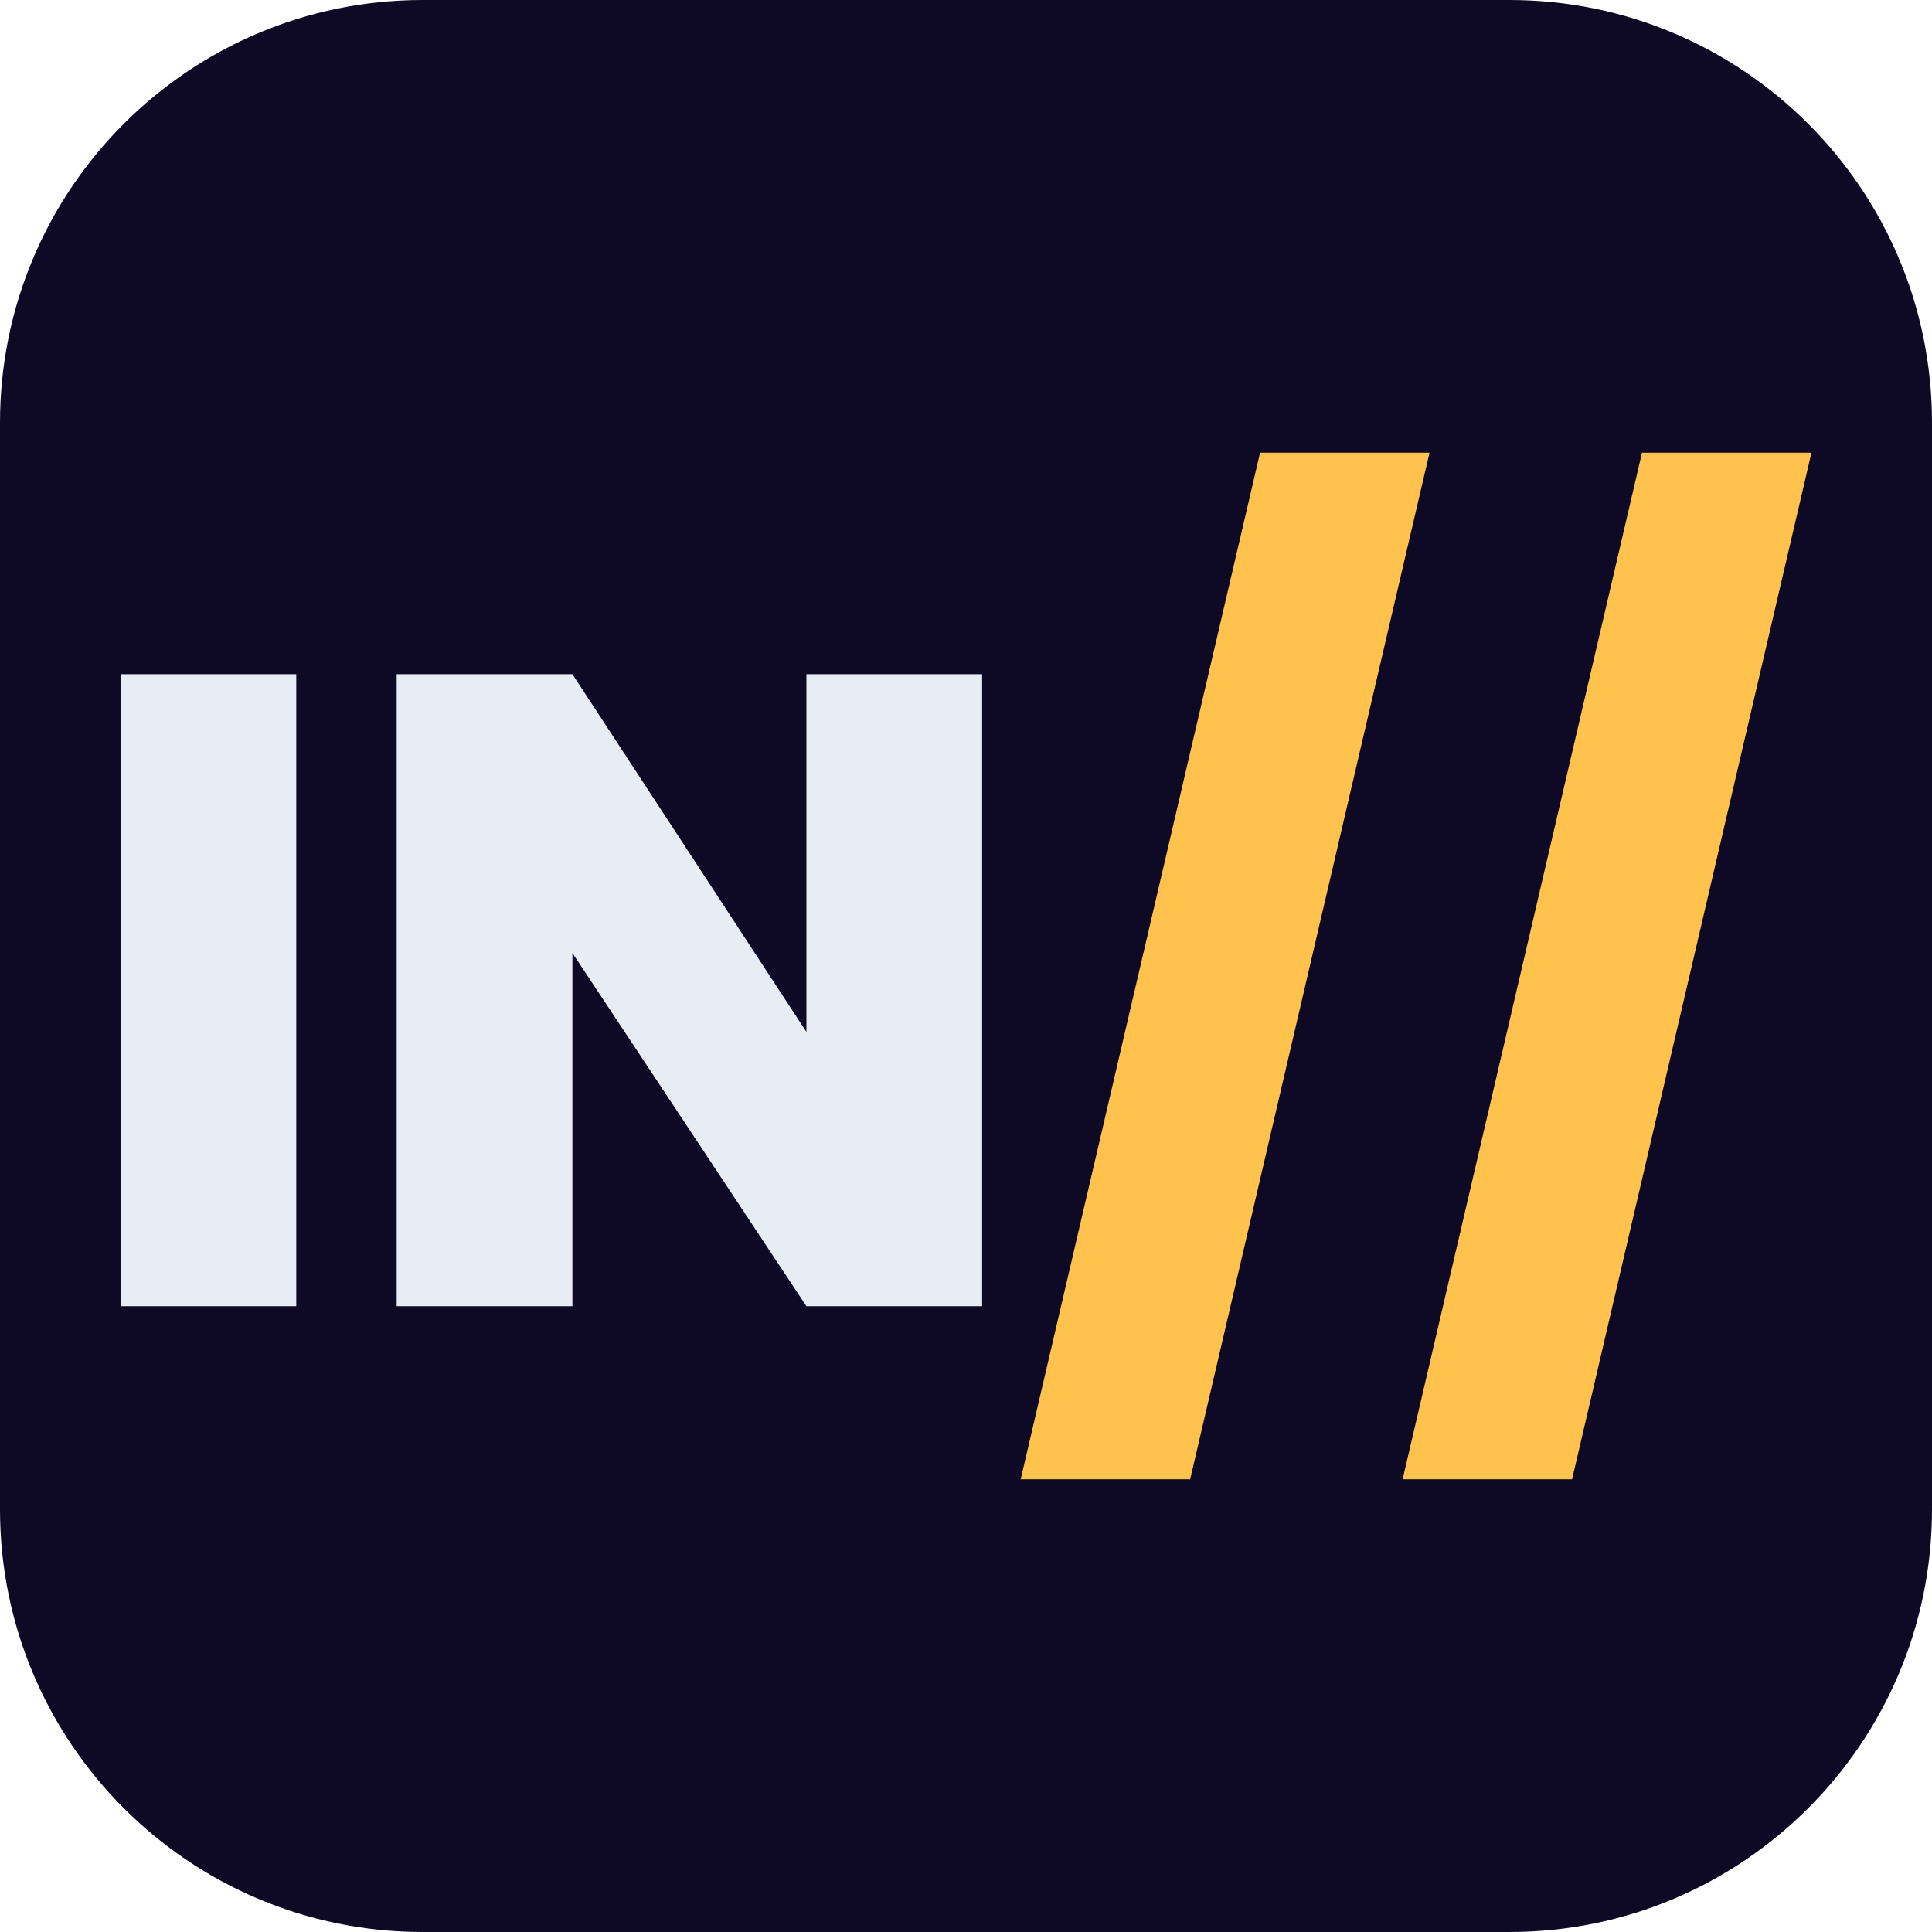
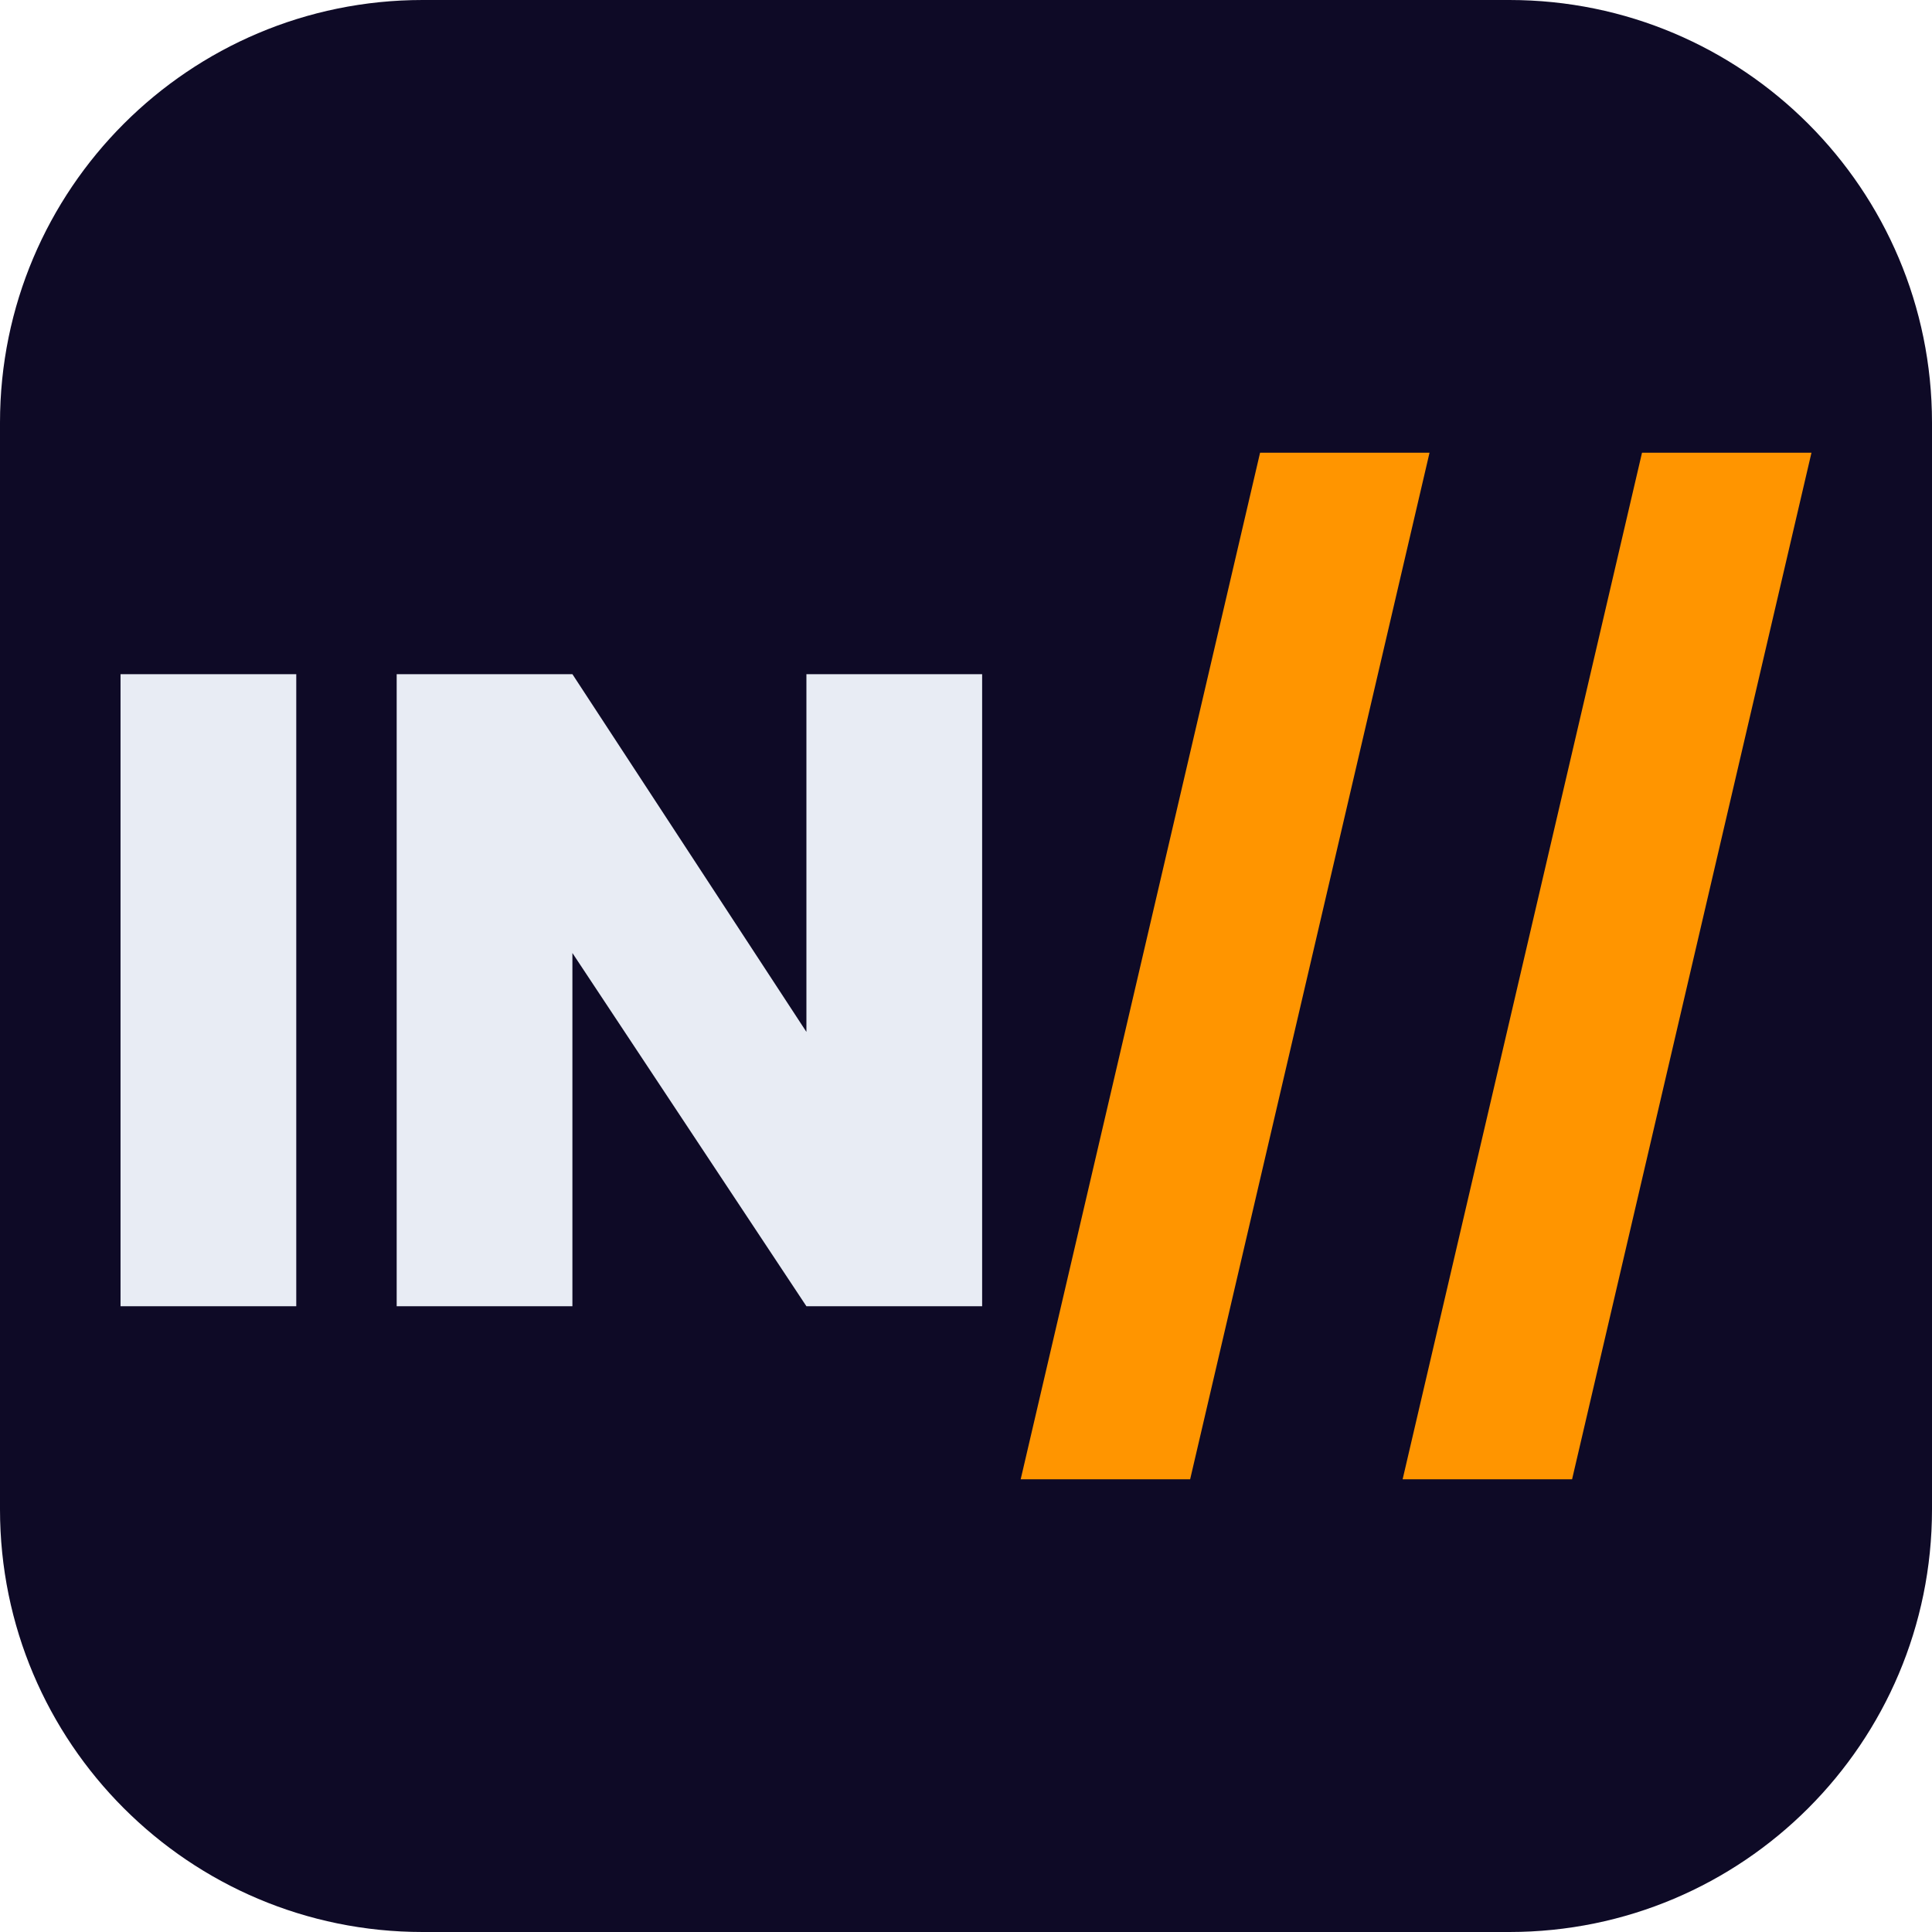
<svg xmlns="http://www.w3.org/2000/svg" viewBox="0 0 32 32">
  <rect width="32" height="32" rx="7" fill="#0e0a26" />
  <g transform="translate(16 16) scale(0.01485 -0.01485) translate(-999.0 -379.5)">
    <path fill="#e8ecf4" d="M252 705V0H56V705ZM1017 0H821L560 394V0H364V705H560L821 306V705H1017Z" />
-     <path fill="#FFC34D" d="M1516 952 1249 -193H1060L1327 952ZM1942 952 1675 -193H1486L1753 952Z" />
+     <path fill="#FF9500" d="M1516 952 1249 -193H1060L1327 952ZM1942 952 1675 -193H1486L1753 952Z" />
  </g>
</svg>
